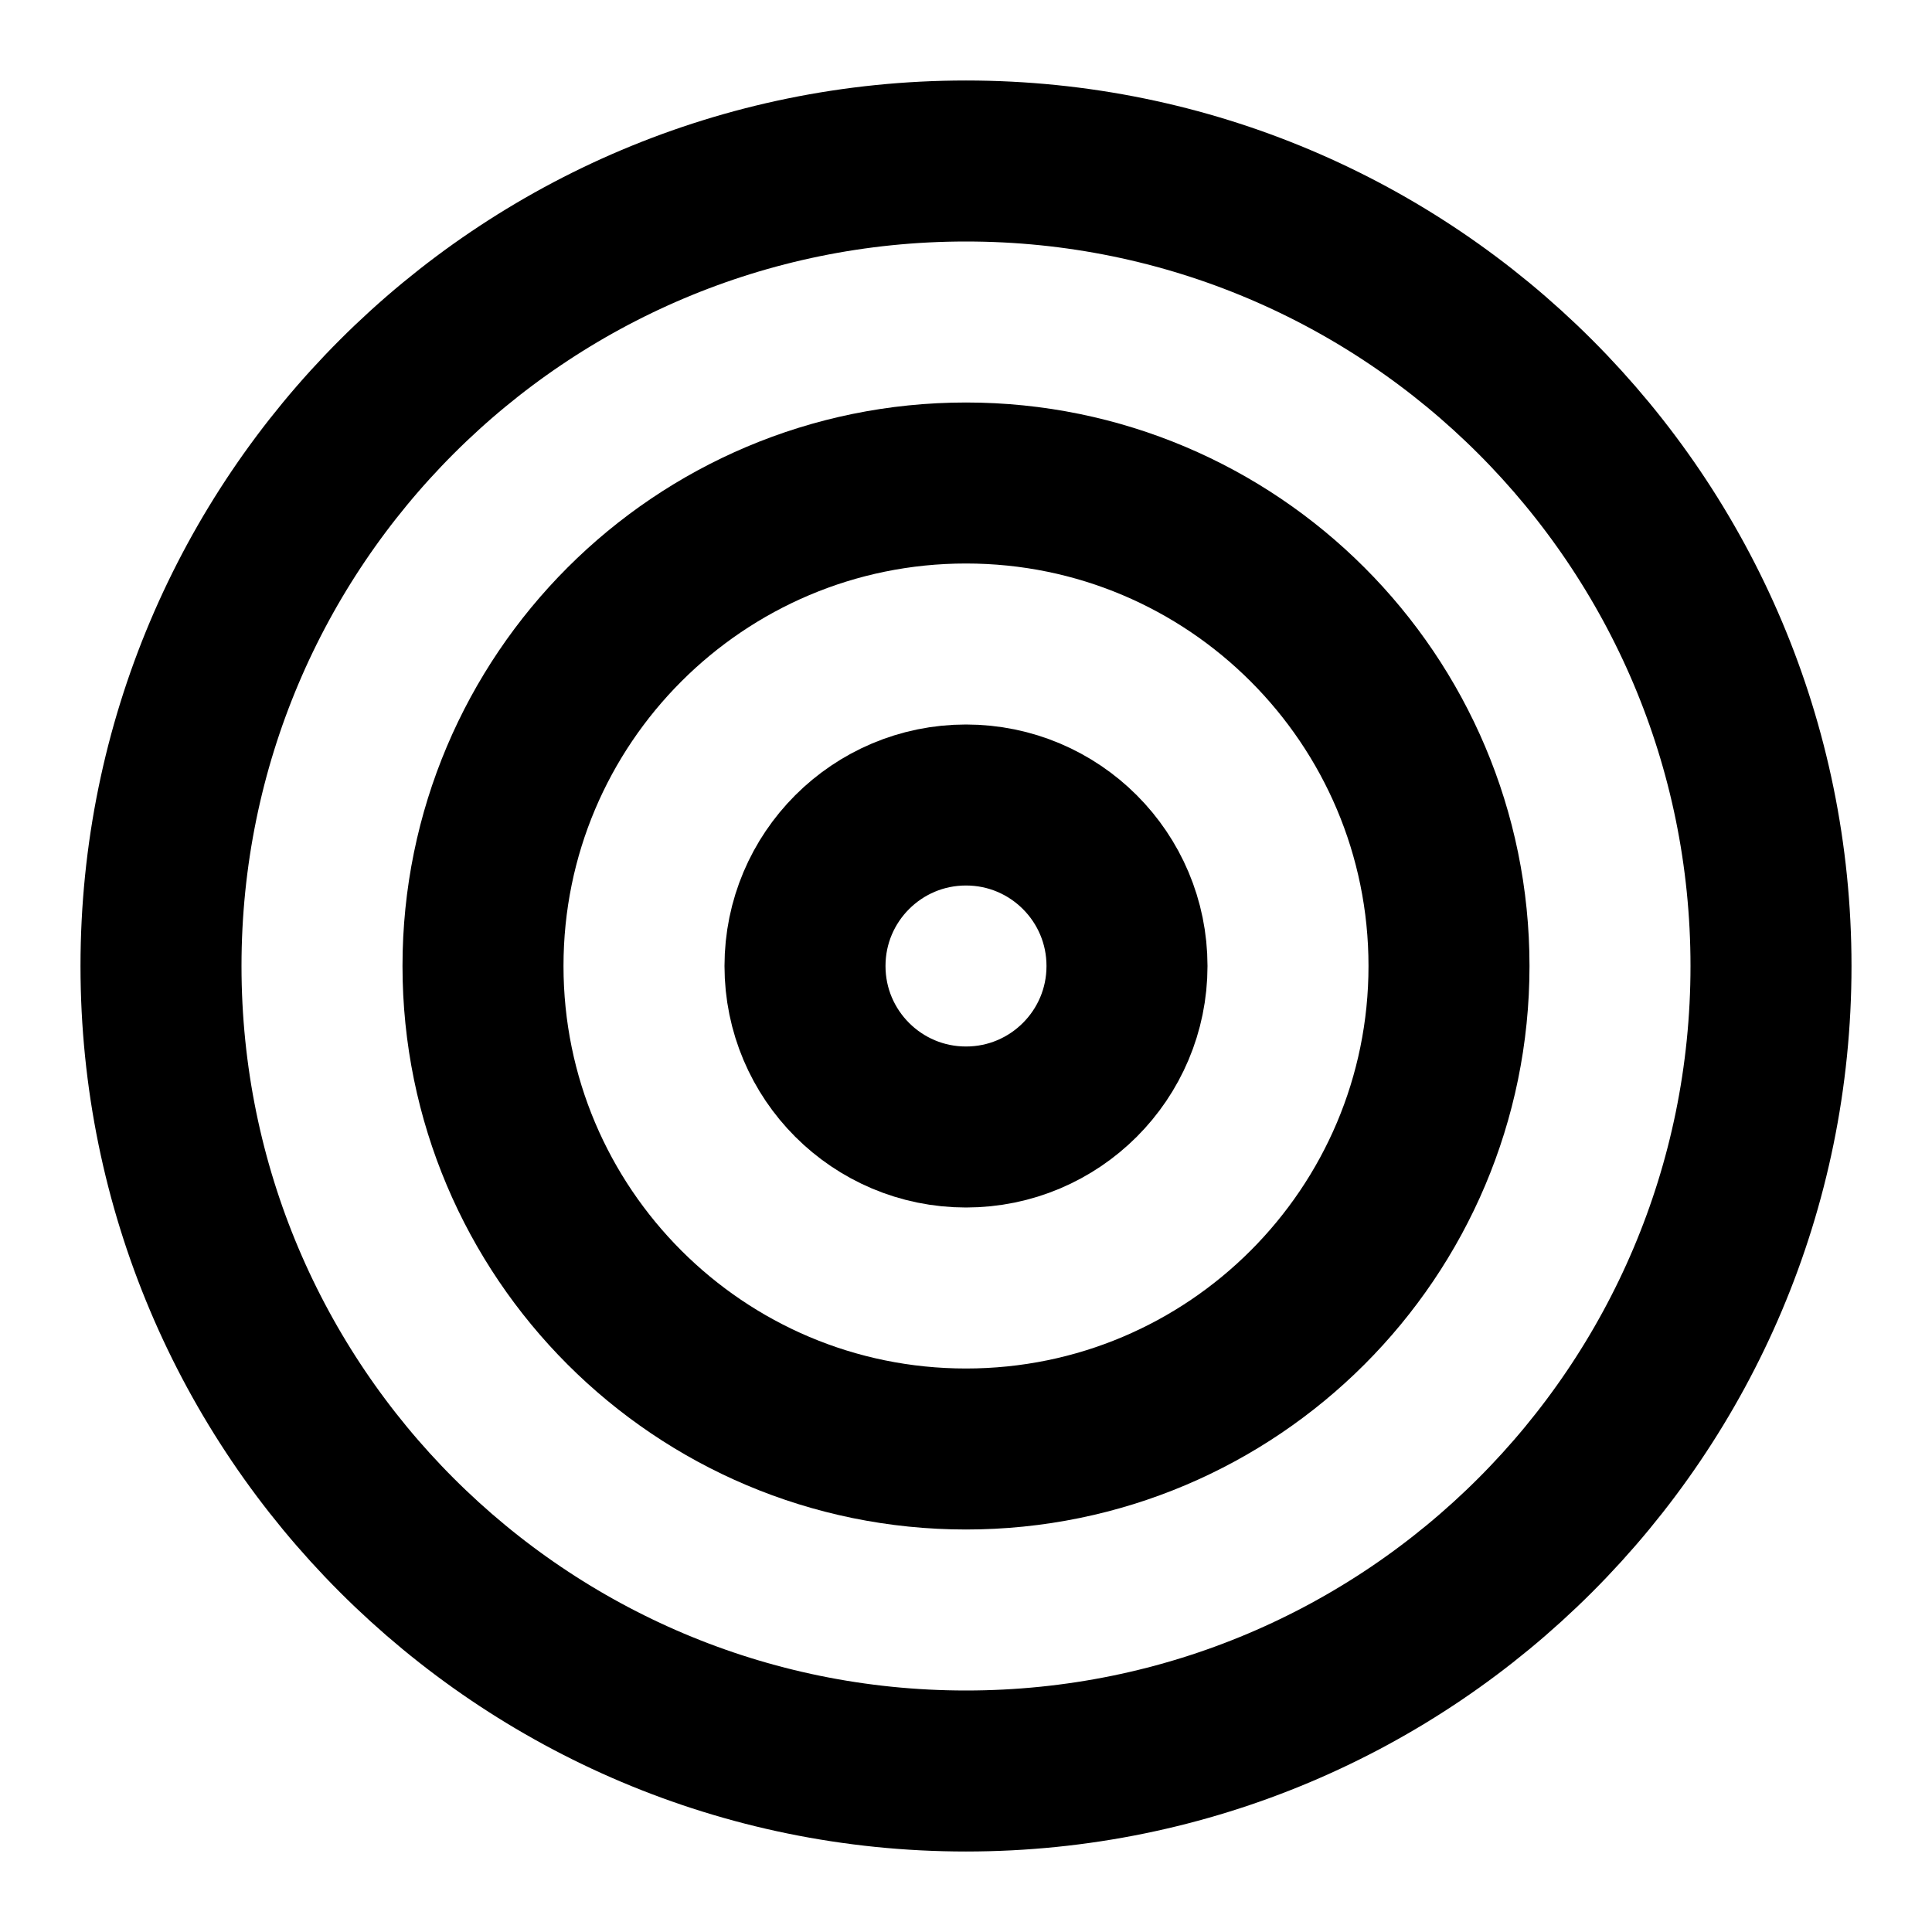
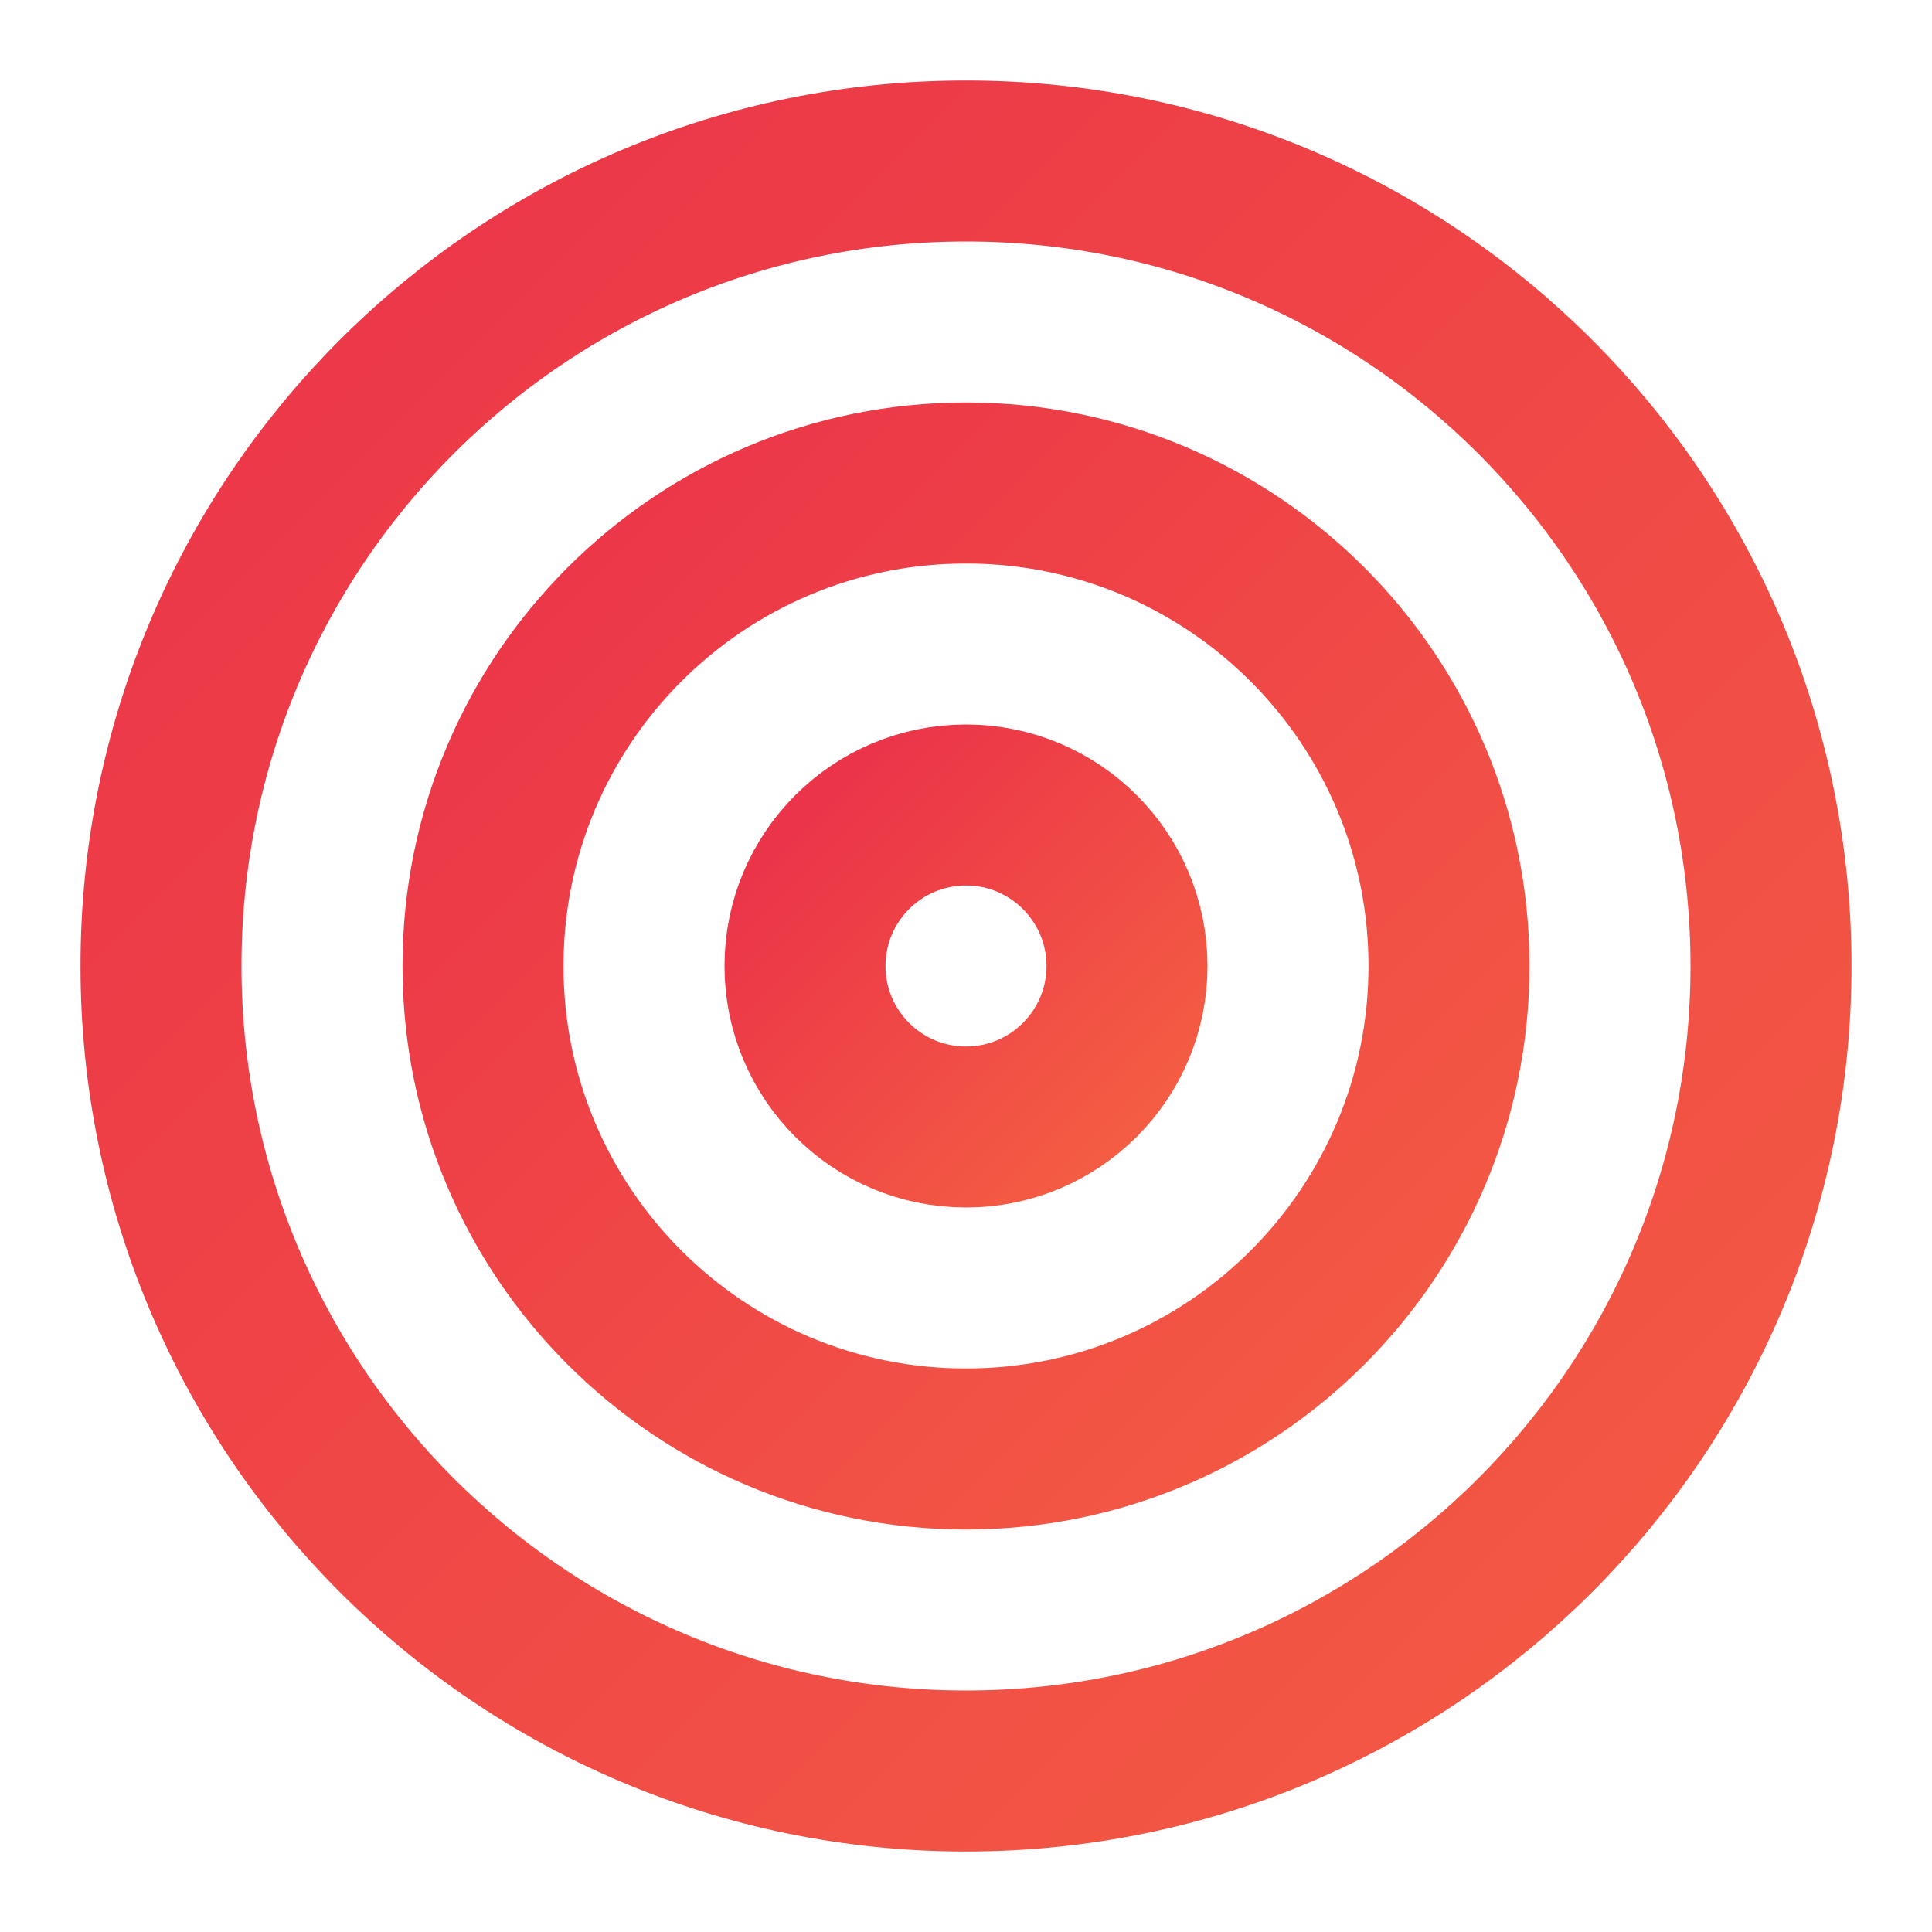
- <svg xmlns="http://www.w3.org/2000/svg" viewBox="0 0 24 24" fill="none" stroke="currentColor" stroke-width="2" stroke-linecap="round" stroke-linejoin="round">
+ <svg xmlns="http://www.w3.org/2000/svg" viewBox="0 0 24 24" fill="none" stroke="url(#grad_danger)" stroke-width="2" stroke-linecap="round" stroke-linejoin="round">
+   <defs>
+     <linearGradient id="grad_danger" x1="0%" y1="0%" x2="100%" y2="100%">
+       <stop offset="0%" stop-color="#EB3349" />
+       <stop offset="100%" stop-color="#F45C43" />
+     </linearGradient>
+   </defs>
  <circle cx="12" cy="12" r="10" />
  <circle cx="12" cy="12" r="6" />
  <circle cx="12" cy="12" r="2" />
</svg>
